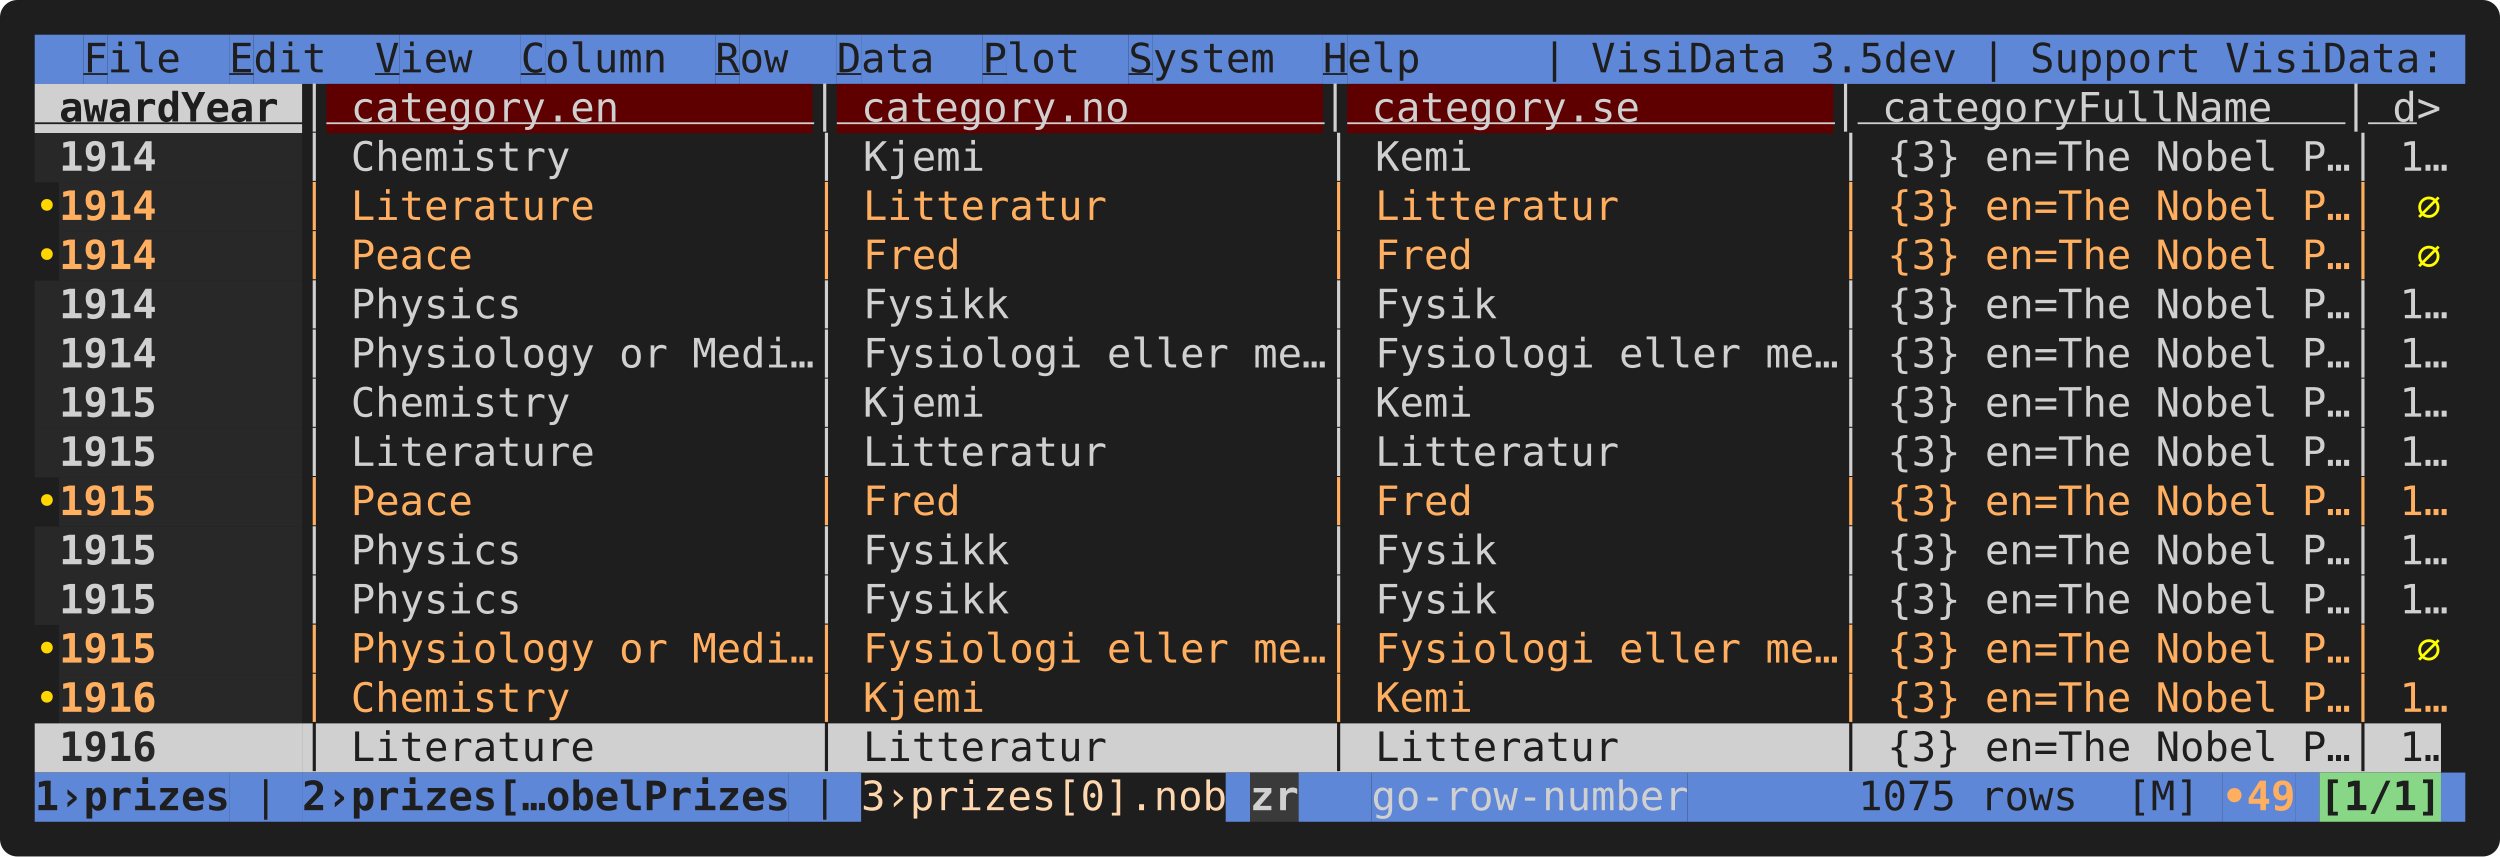
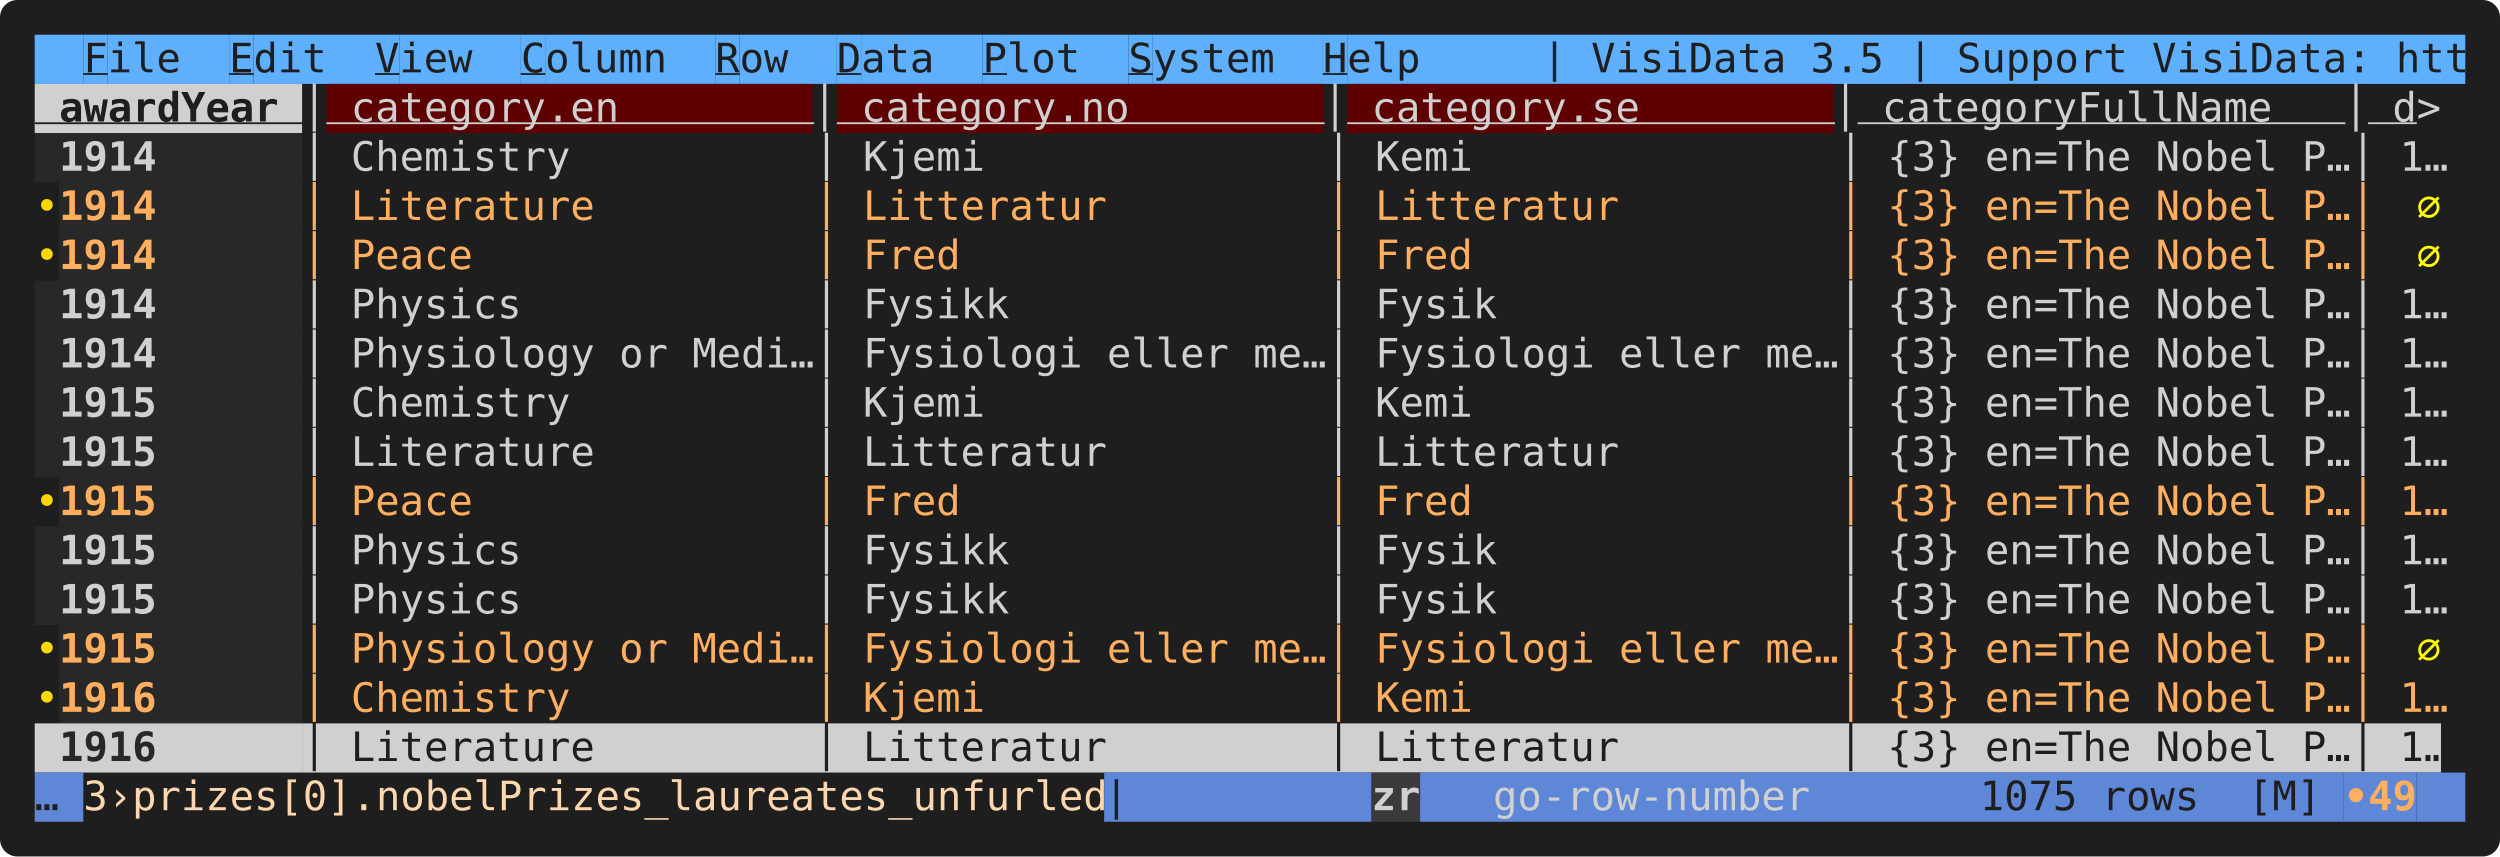
<svg xmlns="http://www.w3.org/2000/svg" width="864" height="296" viewBox="0 0 864.0 296" role="img">
  <rect width="100%" height="100%" rx="6" fill="#1e1e1e" />
-   <rect x="12.0" y="12" width="16.8" height="17" fill="#5f87d7" />
-   <rect x="28.8" y="12" width="8.4" height="17" fill="#5f87d7" />
-   <rect x="37.2" y="12" width="42.0" height="17" fill="#5f87d7" />
-   <rect x="79.2" y="12" width="8.4" height="17" fill="#5f87d7" />
-   <rect x="87.6" y="12" width="42.0" height="17" fill="#5f87d7" />
-   <rect x="129.6" y="12" width="8.4" height="17" fill="#5f87d7" />
-   <rect x="138.0" y="12" width="42.0" height="17" fill="#5f87d7" />
-   <rect x="180.0" y="12" width="8.4" height="17" fill="#5f87d7" />
-   <rect x="188.4" y="12" width="58.8" height="17" fill="#5f87d7" />
-   <rect x="247.2" y="12" width="8.4" height="17" fill="#5f87d7" />
-   <rect x="255.6" y="12" width="33.6" height="17" fill="#5f87d7" />
-   <rect x="289.2" y="12" width="8.4" height="17" fill="#5f87d7" />
-   <rect x="297.6" y="12" width="42.0" height="17" fill="#5f87d7" />
-   <rect x="339.6" y="12" width="8.4" height="17" fill="#5f87d7" />
-   <rect x="348.0" y="12" width="42.0" height="17" fill="#5f87d7" />
-   <rect x="390.0" y="12" width="8.4" height="17" fill="#5f87d7" />
-   <rect x="398.4" y="12" width="58.8" height="17" fill="#5f87d7" />
-   <rect x="457.2" y="12" width="8.4" height="17" fill="#5f87d7" />
-   <rect x="465.6" y="12" width="386.4" height="17" fill="#5f87d7" />
+   <rect x="12.0" y="12" width="16.8" height="17" fill="#5fafff" />
+   <rect x="28.8" y="12" width="8.4" height="17" fill="#5fafff" />
+   <rect x="37.2" y="12" width="42.0" height="17" fill="#5fafff" />
+   <rect x="79.2" y="12" width="8.4" height="17" fill="#5fafff" />
+   <rect x="87.6" y="12" width="42.0" height="17" fill="#5fafff" />
+   <rect x="129.6" y="12" width="8.4" height="17" fill="#5fafff" />
+   <rect x="138.0" y="12" width="42.0" height="17" fill="#5fafff" />
+   <rect x="180.0" y="12" width="8.4" height="17" fill="#5fafff" />
+   <rect x="188.4" y="12" width="58.8" height="17" fill="#5fafff" />
+   <rect x="247.2" y="12" width="8.4" height="17" fill="#5fafff" />
+   <rect x="255.6" y="12" width="33.6" height="17" fill="#5fafff" />
+   <rect x="289.2" y="12" width="8.4" height="17" fill="#5fafff" />
+   <rect x="297.6" y="12" width="42.0" height="17" fill="#5fafff" />
+   <rect x="339.6" y="12" width="8.4" height="17" fill="#5fafff" />
+   <rect x="348.0" y="12" width="42.0" height="17" fill="#5fafff" />
+   <rect x="390.0" y="12" width="8.4" height="17" fill="#5fafff" />
+   <rect x="398.4" y="12" width="58.8" height="17" fill="#5fafff" />
+   <rect x="457.2" y="12" width="8.4" height="17" fill="#5fafff" />
+   <rect x="465.6" y="12" width="386.4" height="17" fill="#5fafff" />
  <rect x="12.0" y="29" width="92.4" height="17" fill="#d0d0d0" />
  <rect x="112.8" y="29" width="168.0" height="17" fill="#5f0000" />
  <rect x="289.2" y="29" width="168.0" height="17" fill="#5f0000" />
  <rect x="465.6" y="29" width="168.0" height="17" fill="#5f0000" />
  <rect x="12.0" y="46" width="92.4" height="17" fill="#282828" />
  <rect x="20.4" y="63" width="84.0" height="17" fill="#282828" />
  <rect x="20.4" y="80" width="84.0" height="17" fill="#282828" />
  <rect x="12.0" y="97" width="92.4" height="17" fill="#282828" />
  <rect x="12.0" y="114" width="92.4" height="17" fill="#282828" />
  <rect x="12.0" y="131" width="92.4" height="17" fill="#282828" />
  <rect x="12.0" y="148" width="92.4" height="17" fill="#282828" />
  <rect x="20.4" y="165" width="84.0" height="17" fill="#282828" />
  <rect x="12.0" y="182" width="92.4" height="17" fill="#282828" />
  <rect x="12.0" y="199" width="92.4" height="17" fill="#282828" />
  <rect x="20.4" y="216" width="84.0" height="17" fill="#282828" />
  <rect x="20.4" y="233" width="84.0" height="17" fill="#282828" />
  <rect x="12.0" y="250" width="92.4" height="17" fill="#d0d0d0" />
  <rect x="104.4" y="250" width="739.2" height="17" fill="#d0d0d0" />
-   <rect x="12.0" y="267" width="67.2" height="17" fill="#5f87d7" />
-   <rect x="79.2" y="267" width="25.2" height="17" fill="#5f87d7" />
-   <rect x="104.4" y="267" width="168.0" height="17" fill="#5f87d7" />
-   <rect x="272.4" y="267" width="25.2" height="17" fill="#5f87d7" />
-   <rect x="423.6" y="267" width="8.4" height="17" fill="#5f87d7" />
-   <rect x="432.0" y="267" width="16.8" height="17" fill="#3a3a3a" />
-   <rect x="448.8" y="267" width="25.2" height="17" fill="#5f87d7" />
-   <rect x="474.0" y="267" width="109.2" height="17" fill="#5f87d7" />
-   <rect x="583.2" y="267" width="184.8" height="17" fill="#5f87d7" />
-   <rect x="768.0" y="267" width="25.2" height="17" fill="#5f87d7" />
-   <rect x="793.2" y="267" width="8.4" height="17" fill="#5f87d7" />
-   <rect x="801.6" y="267" width="42.0" height="17" fill="#87d787" />
-   <rect x="843.6" y="267" width="8.4" height="17" fill="#5f87d7" />
+   <rect x="12.0" y="267" width="16.8" height="17" fill="#5f87d7" />
+   <rect x="381.6" y="267" width="92.4" height="17" fill="#5f87d7" />
+   <rect x="474.0" y="267" width="16.8" height="17" fill="#3a3a3a" />
+   <rect x="490.8" y="267" width="25.2" height="17" fill="#5f87d7" />
+   <rect x="516.0" y="267" width="109.2" height="17" fill="#5f87d7" />
+   <rect x="625.2" y="267" width="184.8" height="17" fill="#5f87d7" />
+   <rect x="810.0" y="267" width="25.2" height="17" fill="#5f87d7" />
+   <rect x="835.2" y="267" width="16.8" height="17" fill="#5f87d7" />
  <g font-family="ui-monospace, SFMono-Regular, Menlo, Consolas, 'DejaVu Sans Mono', monospace" font-size="14" fill="#d0d0d0" lengthAdjust="spacingAndGlyphs" xml:space="preserve">
    <text x="28.8" y="25" textLength="8.4" fill="#1e1e1e" text-decoration="underline">F</text>
    <text x="37.2" y="25" textLength="42.0" fill="#1e1e1e">ile  </text>
    <text x="79.2" y="25" textLength="8.4" fill="#1e1e1e" text-decoration="underline">E</text>
    <text x="87.6" y="25" textLength="42.0" fill="#1e1e1e">dit  </text>
    <text x="129.6" y="25" textLength="8.4" fill="#1e1e1e" text-decoration="underline">V</text>
    <text x="138.0" y="25" textLength="42.0" fill="#1e1e1e">iew  </text>
    <text x="180.0" y="25" textLength="8.4" fill="#1e1e1e" text-decoration="underline">C</text>
    <text x="188.4" y="25" textLength="58.8" fill="#1e1e1e">olumn  </text>
    <text x="247.2" y="25" textLength="8.4" fill="#1e1e1e" text-decoration="underline">R</text>
    <text x="255.6" y="25" textLength="33.6" fill="#1e1e1e">ow  </text>
    <text x="289.2" y="25" textLength="8.4" fill="#1e1e1e" text-decoration="underline">D</text>
    <text x="297.6" y="25" textLength="42.0" fill="#1e1e1e">ata  </text>
    <text x="339.6" y="25" textLength="8.4" fill="#1e1e1e" text-decoration="underline">P</text>
    <text x="348.0" y="25" textLength="42.0" fill="#1e1e1e">lot  </text>
    <text x="390.0" y="25" textLength="8.4" fill="#1e1e1e" text-decoration="underline">S</text>
    <text x="398.4" y="25" textLength="58.8" fill="#1e1e1e">ystem  </text>
    <text x="457.2" y="25" textLength="8.4" fill="#1e1e1e" text-decoration="underline">H</text>
-     <text x="465.6" y="25" textLength="386.4" fill="#1e1e1e">elp     | VisiData 3.5dev | Support VisiData: </text>
+     <text x="465.6" y="25" textLength="386.4" fill="#1e1e1e">elp     | VisiData 3.5 | Support VisiData: htt</text>
    <text x="12.0" y="42" textLength="92.4" fill="#1e1e1e" font-weight="bold" text-decoration="underline"> awardYear </text>
    <text x="104.4" y="42" textLength="8.4">│</text>
    <text x="112.8" y="42" textLength="168.0" text-decoration="underline"> category.en        </text>
    <text x="280.8" y="42" textLength="8.4">│</text>
    <text x="289.2" y="42" textLength="168.0" text-decoration="underline"> category.no        </text>
    <text x="457.2" y="42" textLength="8.4">│</text>
    <text x="465.6" y="42" textLength="168.0" text-decoration="underline"> category.se        </text>
    <text x="633.6" y="42" textLength="8.4">│</text>
    <text x="642.0" y="42" textLength="168.0" text-decoration="underline"> categoryFullName   </text>
    <text x="810.0" y="42" textLength="8.4">│</text>
    <text x="818.4" y="42" textLength="16.8" text-decoration="underline"> d</text>
    <text x="835.2" y="42" textLength="16.8">&gt; </text>
    <text x="12.0" y="59" textLength="92.4" font-weight="bold"> 1914      </text>
    <text x="104.4" y="59" textLength="747.6">│ Chemistry          │ Kjemi              │ Kemi               │ {3} en=The Nobel P…│ 1… </text>
    <text x="12.0" y="76" textLength="8.4" fill="#ffd700">•</text>
    <text x="20.4" y="76" textLength="84.0" fill="#ffaf5f" font-weight="bold">1914      </text>
    <text x="104.4" y="76" textLength="730.8" fill="#ffaf5f">│ Literature         │ Litteratur         │ Litteratur         │ {3} en=The Nobel P…│  </text>
    <text x="835.2" y="76" textLength="8.4" fill="#ffff00">⌀</text>
    <text x="12.0" y="93" textLength="8.4" fill="#ffd700">•</text>
    <text x="20.4" y="93" textLength="84.0" fill="#ffaf5f" font-weight="bold">1914      </text>
    <text x="104.4" y="93" textLength="730.8" fill="#ffaf5f">│ Peace              │ Fred               │ Fred               │ {3} en=The Nobel P…│  </text>
    <text x="835.2" y="93" textLength="8.4" fill="#ffff00">⌀</text>
    <text x="12.0" y="110" textLength="92.4" font-weight="bold"> 1914      </text>
    <text x="104.4" y="110" textLength="747.6">│ Physics            │ Fysikk             │ Fysik              │ {3} en=The Nobel P…│ 1… </text>
    <text x="12.0" y="127" textLength="92.4" font-weight="bold"> 1914      </text>
    <text x="104.4" y="127" textLength="747.6">│ Physiology or Medi…│ Fysiologi eller me…│ Fysiologi eller me…│ {3} en=The Nobel P…│ 1… </text>
    <text x="12.0" y="144" textLength="92.4" font-weight="bold"> 1915      </text>
    <text x="104.4" y="144" textLength="747.6">│ Chemistry          │ Kjemi              │ Kemi               │ {3} en=The Nobel P…│ 1… </text>
    <text x="12.0" y="161" textLength="92.4" font-weight="bold"> 1915      </text>
    <text x="104.4" y="161" textLength="747.6">│ Literature         │ Litteratur         │ Litteratur         │ {3} en=The Nobel P…│ 1… </text>
    <text x="12.0" y="178" textLength="8.4" fill="#ffd700">•</text>
    <text x="20.4" y="178" textLength="84.0" fill="#ffaf5f" font-weight="bold">1915      </text>
    <text x="104.4" y="178" textLength="739.2" fill="#ffaf5f">│ Peace              │ Fred               │ Fred               │ {3} en=The Nobel P…│ 1…</text>
    <text x="12.0" y="195" textLength="92.4" font-weight="bold"> 1915      </text>
    <text x="104.4" y="195" textLength="747.6">│ Physics            │ Fysikk             │ Fysik              │ {3} en=The Nobel P…│ 1… </text>
    <text x="12.0" y="212" textLength="92.4" font-weight="bold"> 1915      </text>
    <text x="104.4" y="212" textLength="747.6">│ Physics            │ Fysikk             │ Fysik              │ {3} en=The Nobel P…│ 1… </text>
    <text x="12.0" y="229" textLength="8.4" fill="#ffd700">•</text>
    <text x="20.4" y="229" textLength="84.0" fill="#ffaf5f" font-weight="bold">1915      </text>
    <text x="104.4" y="229" textLength="730.8" fill="#ffaf5f">│ Physiology or Medi…│ Fysiologi eller me…│ Fysiologi eller me…│ {3} en=The Nobel P…│  </text>
    <text x="835.2" y="229" textLength="8.4" fill="#ffff00">⌀</text>
    <text x="12.0" y="246" textLength="8.4" fill="#ffd700">•</text>
    <text x="20.4" y="246" textLength="84.0" fill="#ffaf5f" font-weight="bold">1916      </text>
    <text x="104.4" y="246" textLength="739.2" fill="#ffaf5f">│ Chemistry          │ Kjemi              │ Kemi               │ {3} en=The Nobel P…│ 1…</text>
    <text x="12.0" y="263" textLength="92.4" fill="#282828" font-weight="bold"> 1916      </text>
    <text x="104.4" y="263" textLength="739.2" fill="#1e1e1e">│ Literature         │ Litteratur         │ Litteratur         │ {3} en=The Nobel P…│ 1…</text>
-     <text x="12.0" y="280" textLength="67.2" fill="#1e1e1e" font-weight="bold">1›prizes</text>
-     <text x="79.2" y="280" textLength="25.2" fill="#1e1e1e"> | </text>
-     <text x="104.4" y="280" textLength="168.0" fill="#1e1e1e" font-weight="bold">2›prizes[…obelPrizes</text>
-     <text x="272.4" y="280" textLength="25.2" fill="#1e1e1e"> | </text>
-     <text x="297.6" y="280" textLength="126.0" fill="#ffd7af">3›prizes[0].nob</text>
-     <text x="432.0" y="280" textLength="16.8" font-weight="bold">zr</text>
-     <text x="474.0" y="280" textLength="109.2">go-row-number</text>
-     <text x="583.2" y="280" textLength="184.8" fill="#1e1e1e">       1075 rows  [M] </text>
-     <text x="768.0" y="280" textLength="25.2" fill="#ffaf5f" font-weight="bold">•49</text>
-     <text x="801.6" y="280" textLength="42.0" fill="#1e1e1e" font-weight="bold">[1/1]</text>
+     <text x="12.0" y="280" textLength="16.8" fill="#1e1e1e">… </text>
+     <text x="28.8" y="280" textLength="352.8" fill="#ffd7af">3›prizes[0].nobelPrizes_laureates_unfurled</text>
+     <text x="381.6" y="280" textLength="92.4" fill="#1e1e1e">|          </text>
+     <text x="474.0" y="280" textLength="16.8" font-weight="bold">zr</text>
+     <text x="516.0" y="280" textLength="109.2">go-row-number</text>
+     <text x="625.2" y="280" textLength="184.8" fill="#1e1e1e">       1075 rows  [M] </text>
+     <text x="810.0" y="280" textLength="25.2" fill="#ffaf5f" font-weight="bold">•49</text>
  </g>
</svg>
